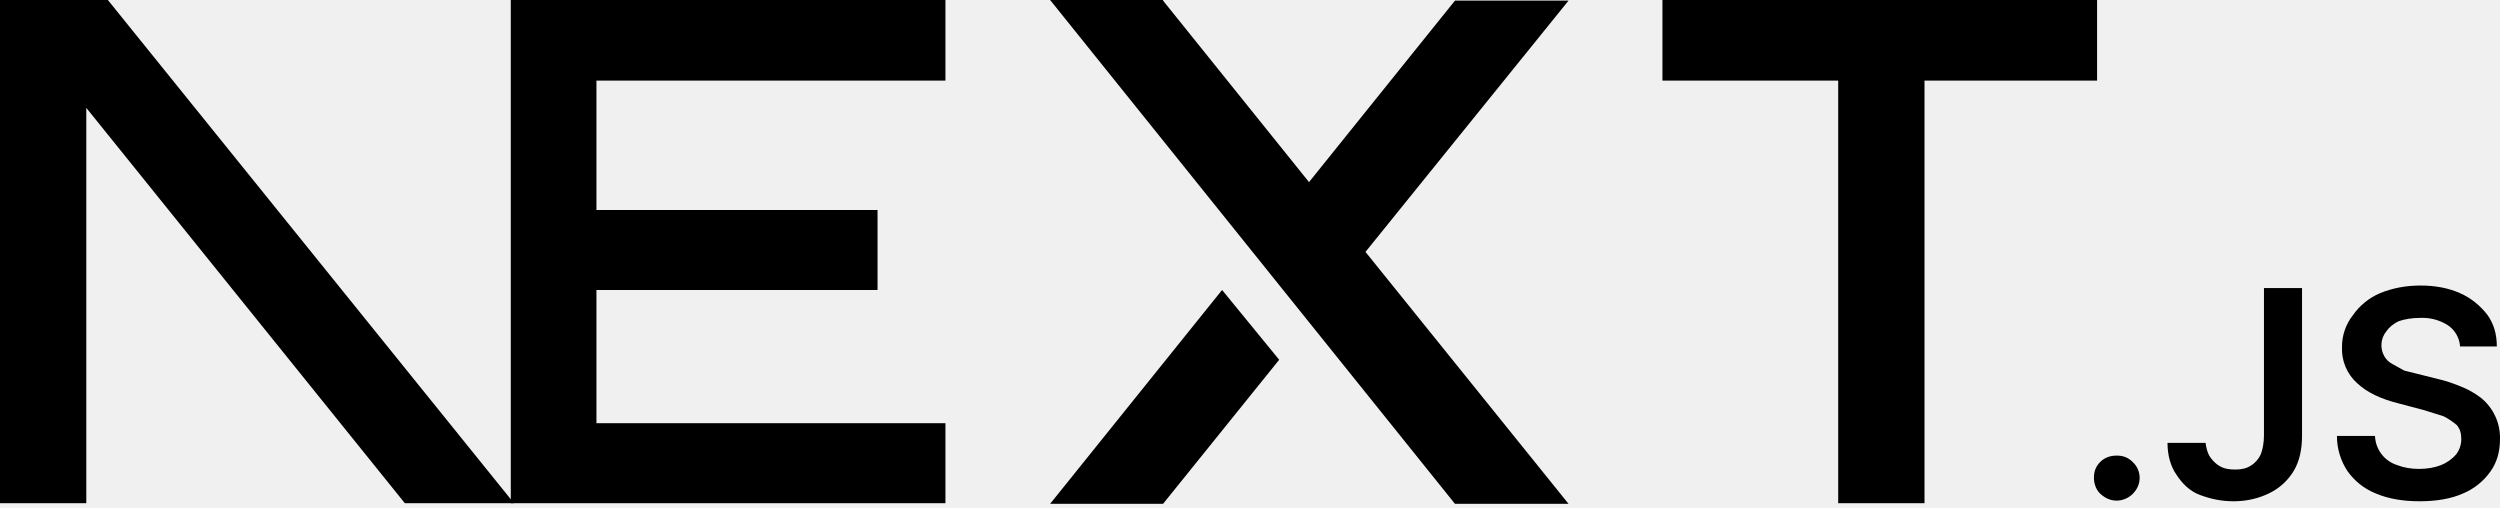
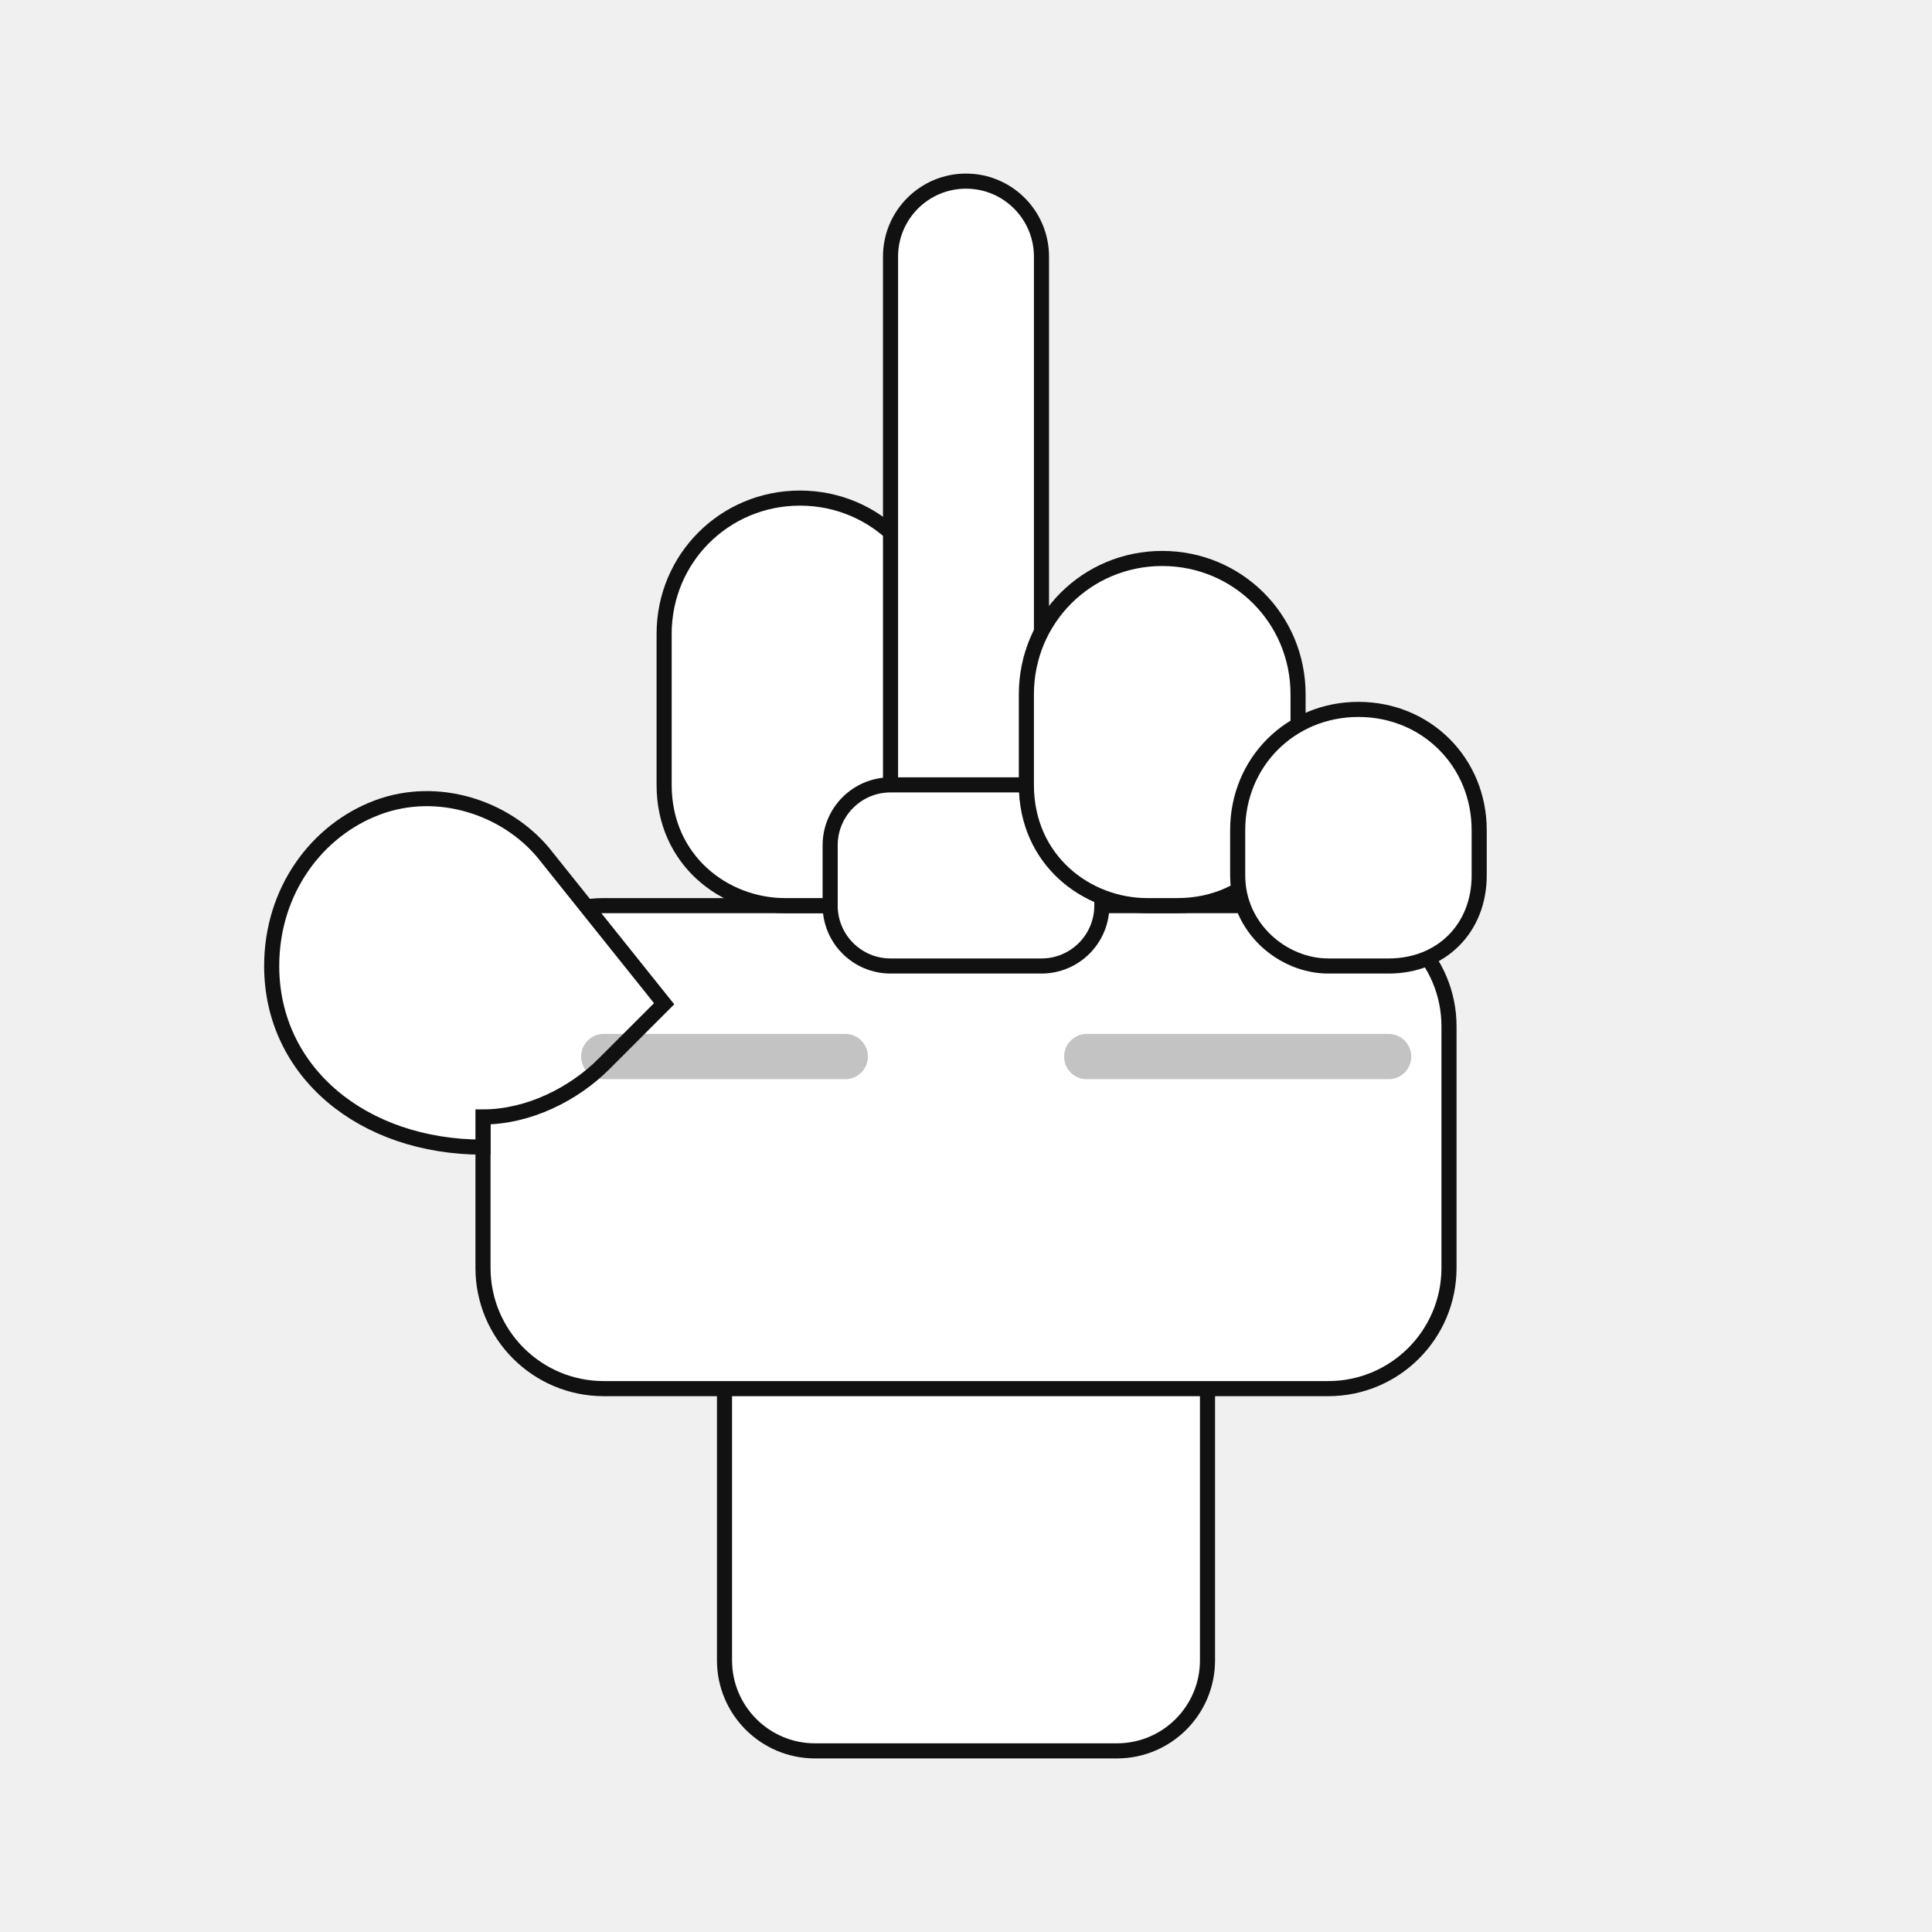
- <svg xmlns="http://www.w3.org/2000/svg" fill="none" viewBox="0 0 394 80">
-   <path fill="#000" d="M262 0h68.5v12.7h-27.2v66.6h-13.6V12.7H262V0ZM149 0v12.7H94v20.4h44.3v12.6H94v21h55v12.6H80.5V0h68.7zm34.3 0h-17.8l63.8 79.4h17.9l-32-39.7 32-39.6h-17.9l-23 28.6-23-28.6zm18.3 56.7-9-11-27.1 33.7h17.8l18.3-22.7z" />
-   <path fill="#000" d="M81 79.3 17 0H0v79.3h13.6V17l50.2 62.3H81Zm252.6-.4c-1 0-1.8-.4-2.5-1s-1.1-1.6-1.1-2.6.3-1.8 1-2.5 1.6-1 2.6-1 1.8.3 2.5 1a3.4 3.4 0 0 1 .6 4.3 3.7 3.7 0 0 1-3 1.8zm23.2-33.5h6v23.3c0 2.1-.4 4-1.3 5.5a9.1 9.1 0 0 1-3.8 3.5c-1.6.8-3.5 1.3-5.7 1.3-2 0-3.7-.4-5.3-1s-2.8-1.8-3.7-3.2c-.9-1.3-1.4-3-1.4-5h6c.1.8.3 1.6.7 2.2s1 1.2 1.6 1.5c.7.4 1.5.5 2.4.5 1 0 1.8-.2 2.4-.6a4 4 0 0 0 1.6-1.8c.3-.8.5-1.8.5-3V45.5zm30.9 9.1a4.4 4.4 0 0 0-2-3.3 7.5 7.5 0 0 0-4.3-1.1c-1.3 0-2.4.2-3.3.5-.9.4-1.6 1-2 1.6a3.5 3.5 0 0 0-.3 4c.3.5.7.9 1.3 1.2l1.8 1 2 .5 3.2.8c1.3.3 2.5.7 3.7 1.2a13 13 0 0 1 3.2 1.8 8.1 8.1 0 0 1 3 6.5c0 2-.5 3.7-1.5 5.1a10 10 0 0 1-4.4 3.5c-1.8.8-4.1 1.2-6.8 1.2-2.6 0-4.9-.4-6.8-1.2-2-.8-3.4-2-4.5-3.5a10 10 0 0 1-1.7-5.6h6a5 5 0 0 0 3.5 4.6c1 .4 2.2.6 3.4.6 1.3 0 2.5-.2 3.5-.6 1-.4 1.8-1 2.4-1.7a4 4 0 0 0 .8-2.4c0-.9-.2-1.6-.7-2.2a11 11 0 0 0-2.1-1.4l-3.2-1-3.8-1c-2.8-.7-5-1.7-6.6-3.2a7.2 7.2 0 0 1-2.4-5.7 8 8 0 0 1 1.7-5 10 10 0 0 1 4.3-3.5c2-.8 4-1.2 6.4-1.2 2.3 0 4.4.4 6.2 1.2 1.8.8 3.2 2 4.3 3.4 1 1.4 1.5 3 1.5 5h-5.8z" />
+ <svg xmlns="http://www.w3.org/2000/svg" width="256" height="256" viewBox="0 0 256 256">
+   <g fill="#fff" stroke="#111" stroke-width="2">
+     <rect x="96" y="168" width="64" height="64" rx="12" />
+     <rect x="64" y="120" width="128" height="64" rx="16" />
+     <path d="M64 152c-16 0-28-10-28-24 0-10 6-18 14-21 8-3 17 0 22 6l16 20-8 8c-4 4-10 7-16 7z" />
+     <path d="M104 120c-8 0-16-6-16-16V84c0-10 8-18 18-18s18 8 18 18v36h-20z" />
+     <rect x="118" y="24" width="20" height="96" rx="10" />
+     <rect x="110" y="104" width="36" height="24" rx="8" />
+     <path d="M152 120c-8 0-16-6-16-16V92c0-10 8-18 18-18s18 8 18 18v12c0 8-6 16-16 16h-4z" />
+     <path d="M176 128c-6 0-12-5-12-12v-6c0-9 7-16 16-16s16 7 16 16v6c0 7-5 12-12 12h-8z" />
+   </g>
+   <path d="M80 140h32M144 140h40" stroke="#111" stroke-opacity=".25" stroke-width="6" stroke-linecap="round" fill="none" />
</svg>
